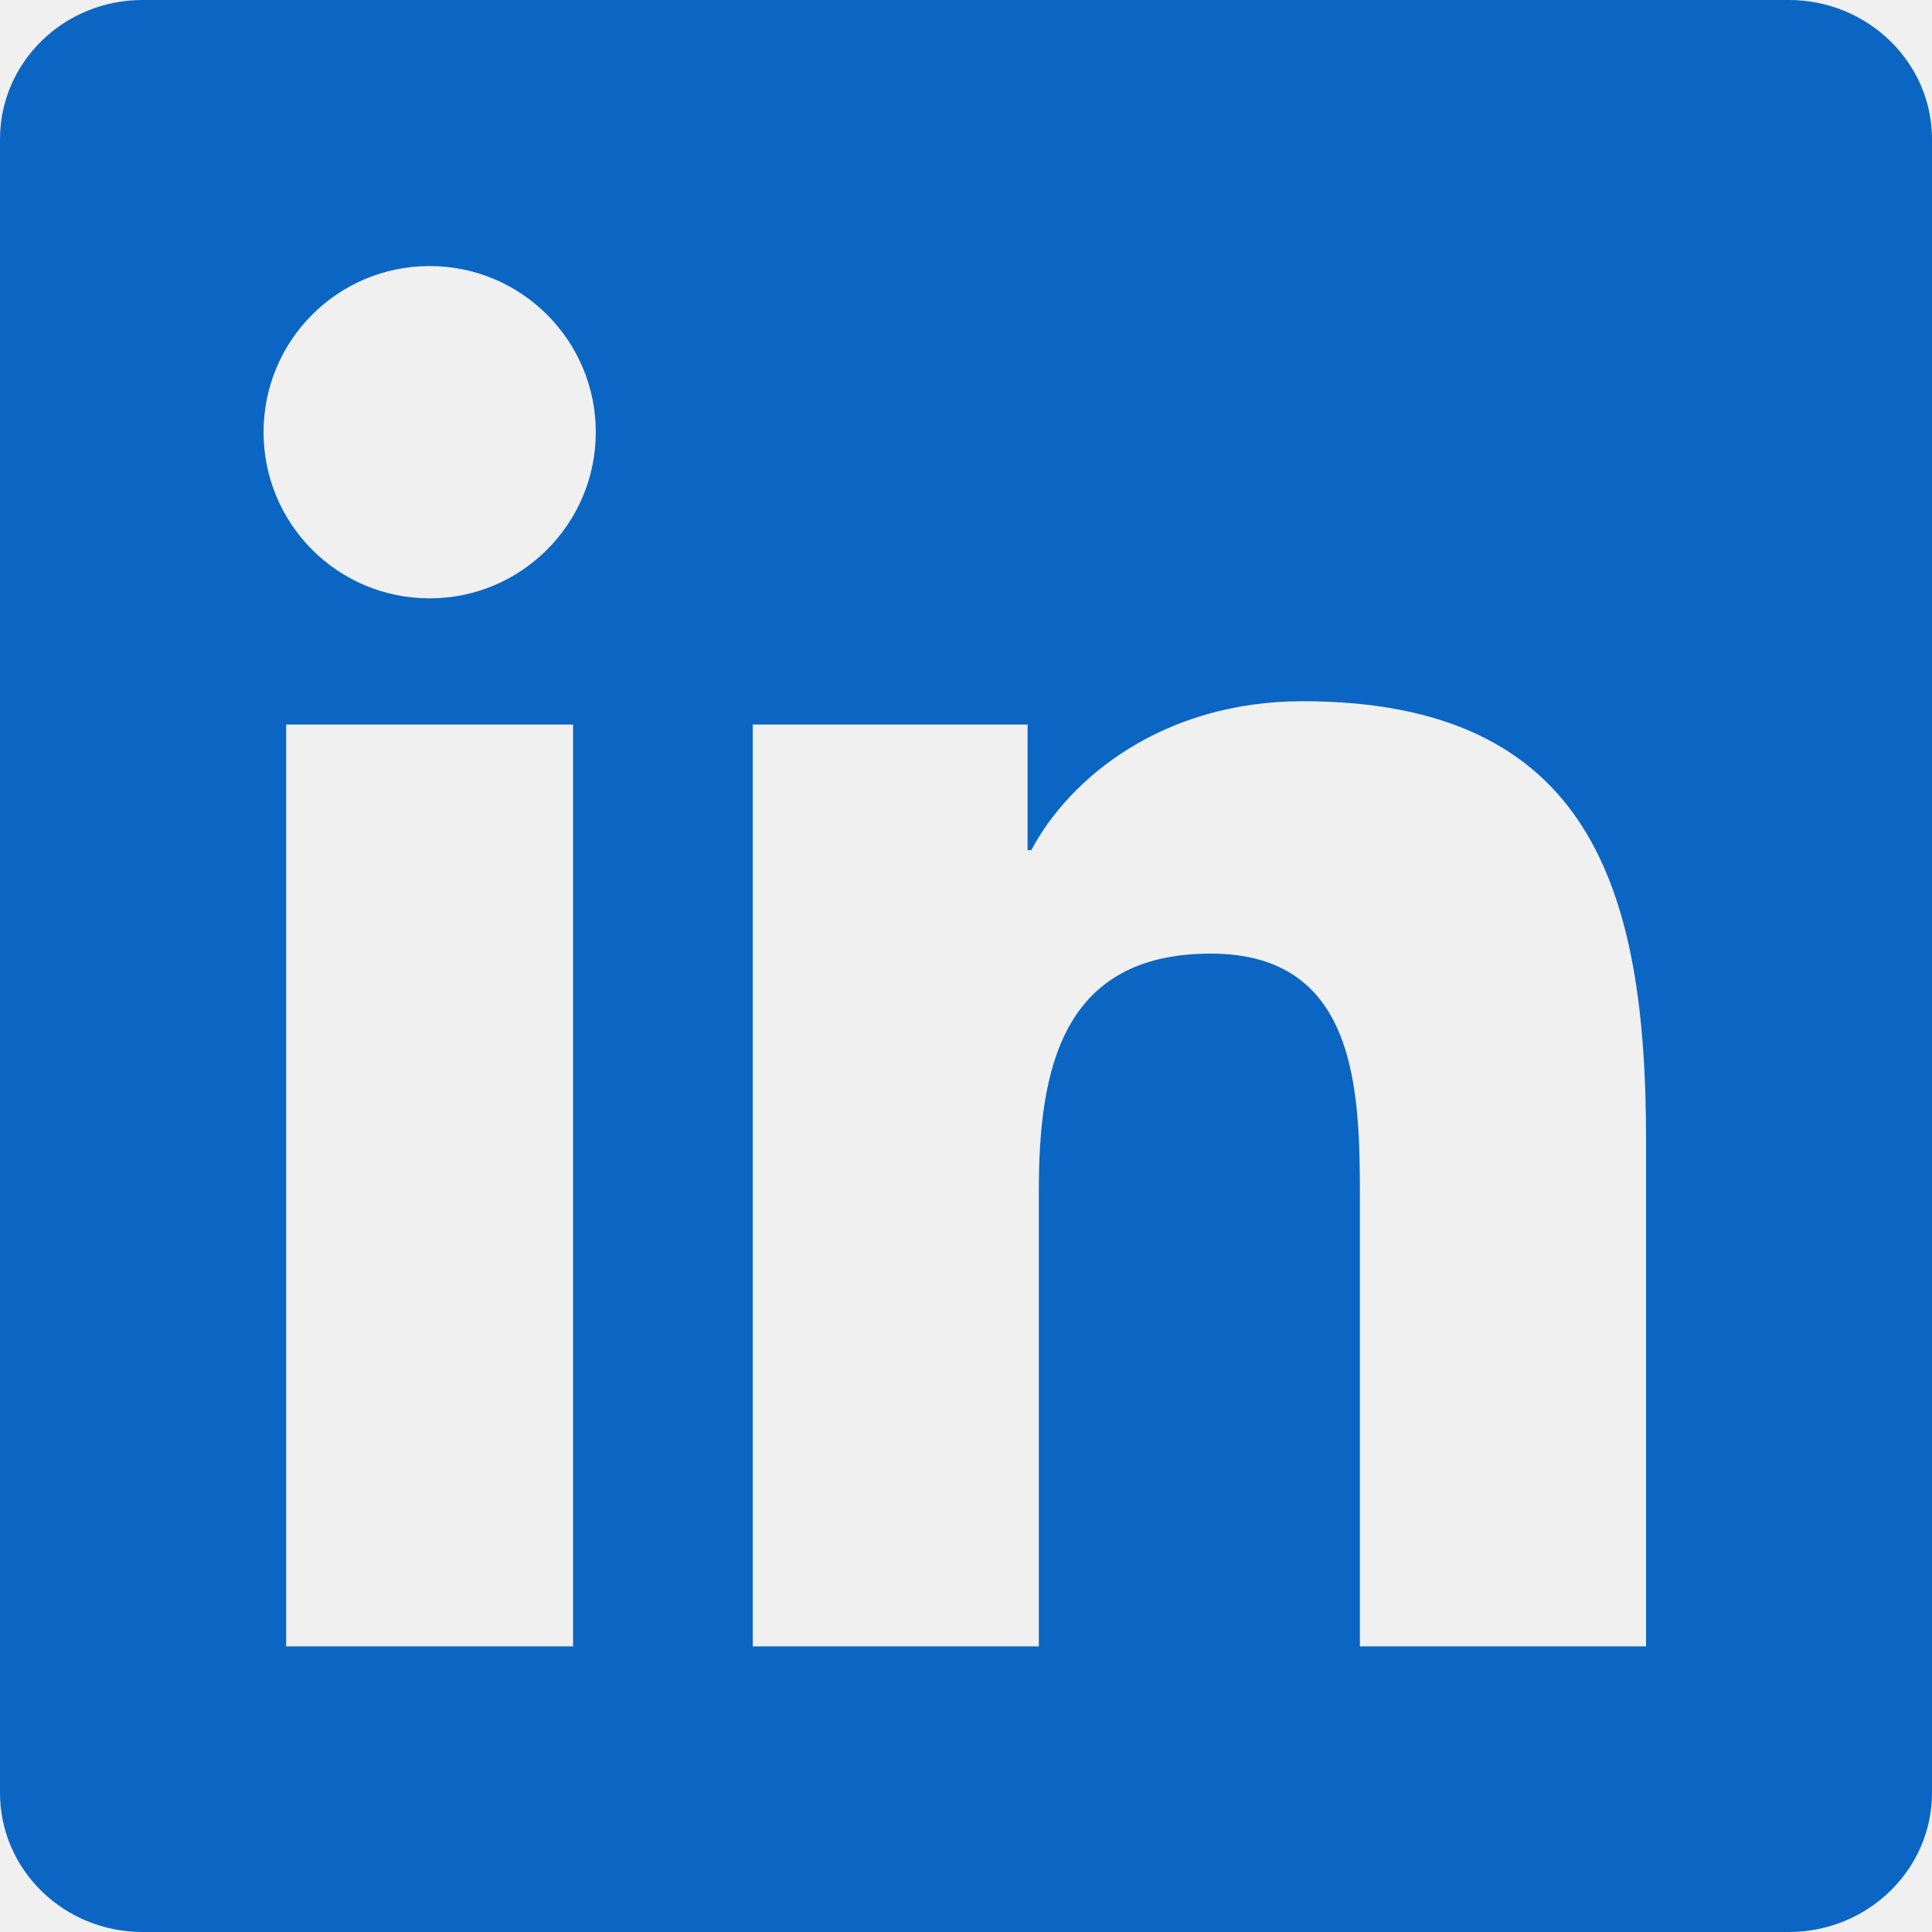
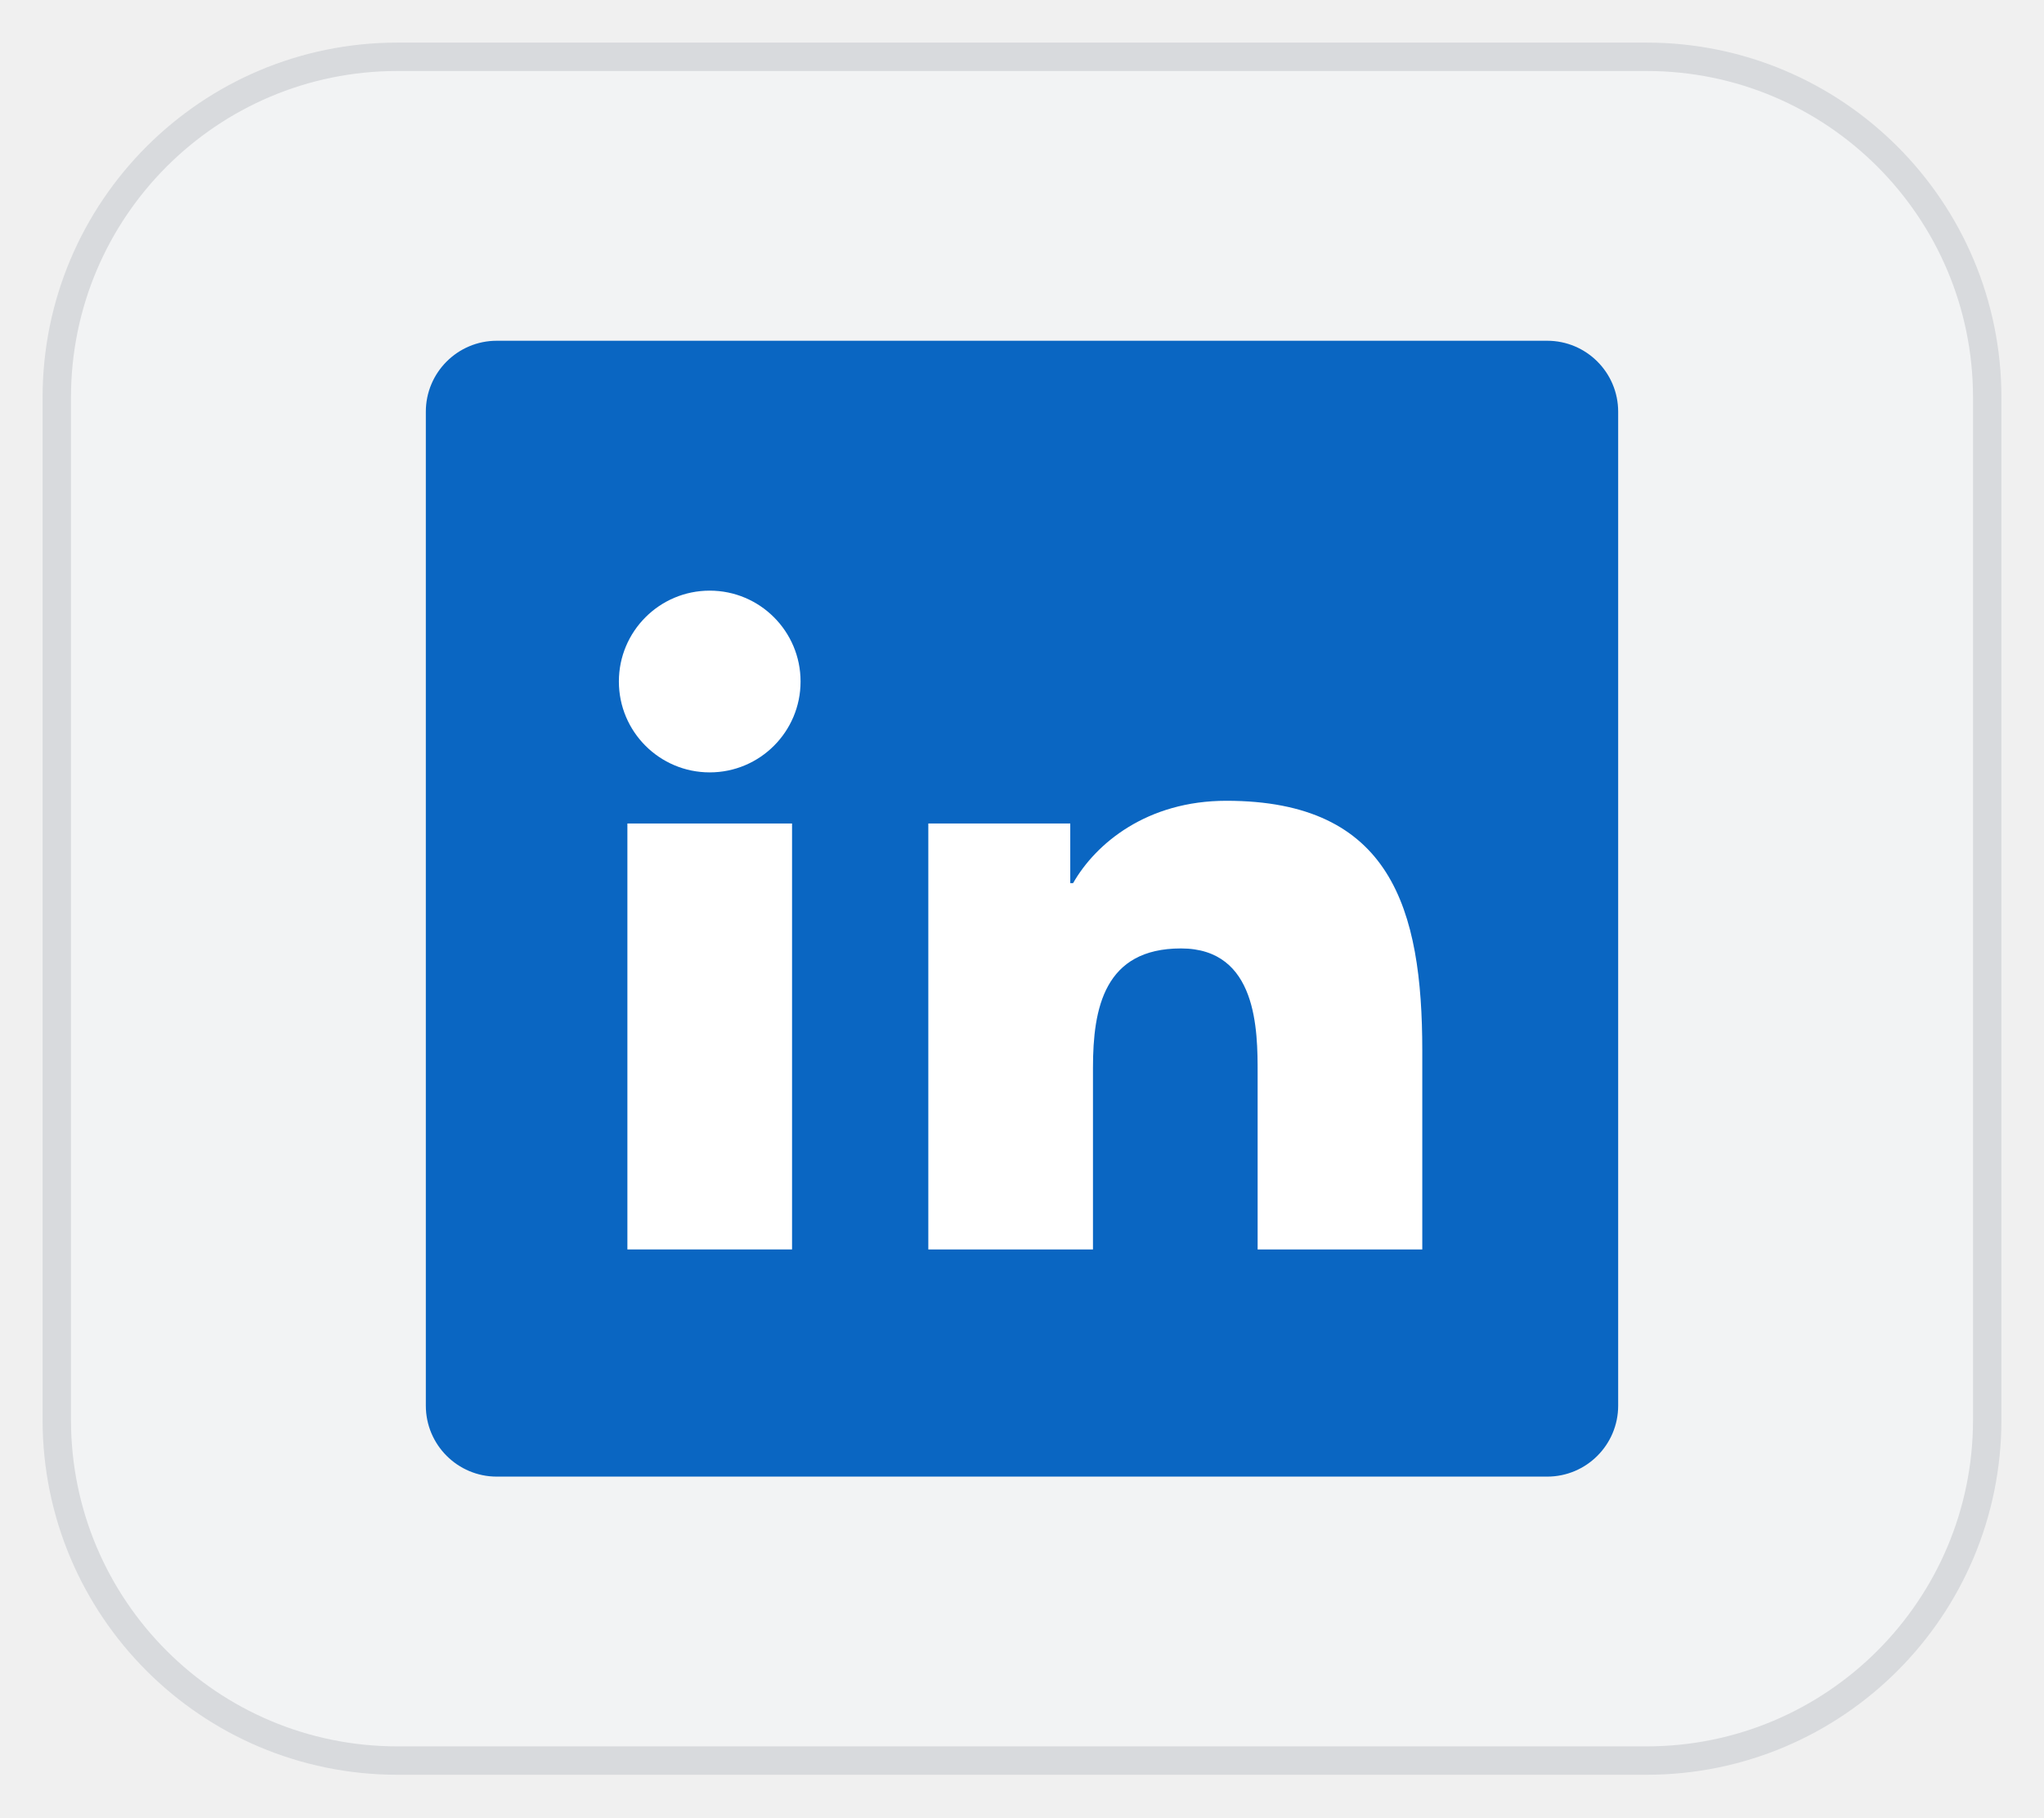
- <svg xmlns="http://www.w3.org/2000/svg" role="img" viewBox="0 0 24 24">
-   <path fill="#0A66C2" d="M20.447 20.452h-3.554v-5.569c0-1.328-.027-3.037-1.852-3.037-1.853 0-2.136 1.445-2.136 2.939v5.667H9.351V9h3.414v1.561h.046c.477-.9 1.637-1.85 3.37-1.85 3.601 0 4.267 2.37 4.267 5.455v6.286zM5.337 7.433c-1.144 0-2.063-.926-2.063-2.065 0-1.138.92-2.063 2.063-2.063 1.14 0 2.064.925 2.064 2.063 0 1.139-.925 2.065-2.064 2.065zm1.782 13.019H3.555V9h3.564v11.452zM22.225 0H1.771C.792 0 0 .774 0 1.729v20.542C0 23.227.792 24 1.771 24h20.451C23.2 24 24 23.227 24 22.271V1.729C24 .774 23.2 0 22.222 0h.003z" />
+ <svg xmlns="http://www.w3.org/2000/svg" viewBox="0 0 72 64" role="img" aria-label="LinkedIn">
+   <rect x="2" y="2" width="68" height="60" rx="12" fill="#F2F3F4" stroke="#D8DADD" />
+   <rect x="15" y="12" width="42" height="40" rx="2.5" fill="#0A66C2" />
+   <circle cx="25" cy="24" r="3.2" fill="#fff" />
+   <rect x="22.1" y="29" width="5.8" height="15" fill="#fff" />
+   <path fill="#fff" d="M32.2 29h5.5v2.1h.1c.8-1.4 2.6-2.9 5.4-2.9 5.8 0 6.9 3.8 6.9 8.8v7h-5.8v-6.2c0-1.5 0-4.4-2.7-4.4s-3.1 2.1-3.1 4.2V44h-5.8V29h-.5Z" />
</svg>
